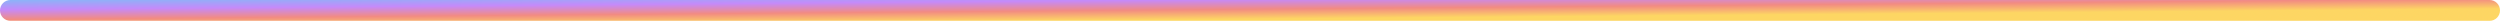
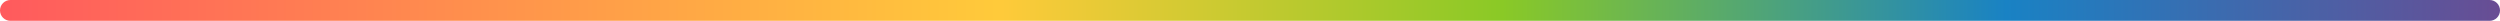
<svg xmlns="http://www.w3.org/2000/svg" width="1200" height="10" viewBox="0 0 1200 10" preserveAspectRatio="none">
  <defs>
-     <linearGradient id="toolbar" x1="0" y1="0" x2="0.707" y2="0.707">
-       <stop offset="0" stop-color="#8AB4F8" />
-       <stop offset="0.333" stop-color="#C58AF9" />
-       <stop offset="0.667" stop-color="#F28B82" />
-       <stop offset="1" stop-color="#FDD663" />
+     <linearGradient id="toolbar" x1="0" y1="0" x2="1" y2="0">
+       <stop offset="0" stop-color="#FF595E" />
+       <stop offset="0.2" stop-color="#FF924C" />
+       <stop offset="0.4" stop-color="#FFCA3A" />
+       <stop offset="0.6" stop-color="#8AC926" />
+       <stop offset="0.8" stop-color="#1982C4" />
+       <stop offset="1" stop-color="#6A4C93" />
    </linearGradient>
  </defs>
  <rect width="1200" height="10" rx="5" fill="url(#toolbar)" />
</svg>
